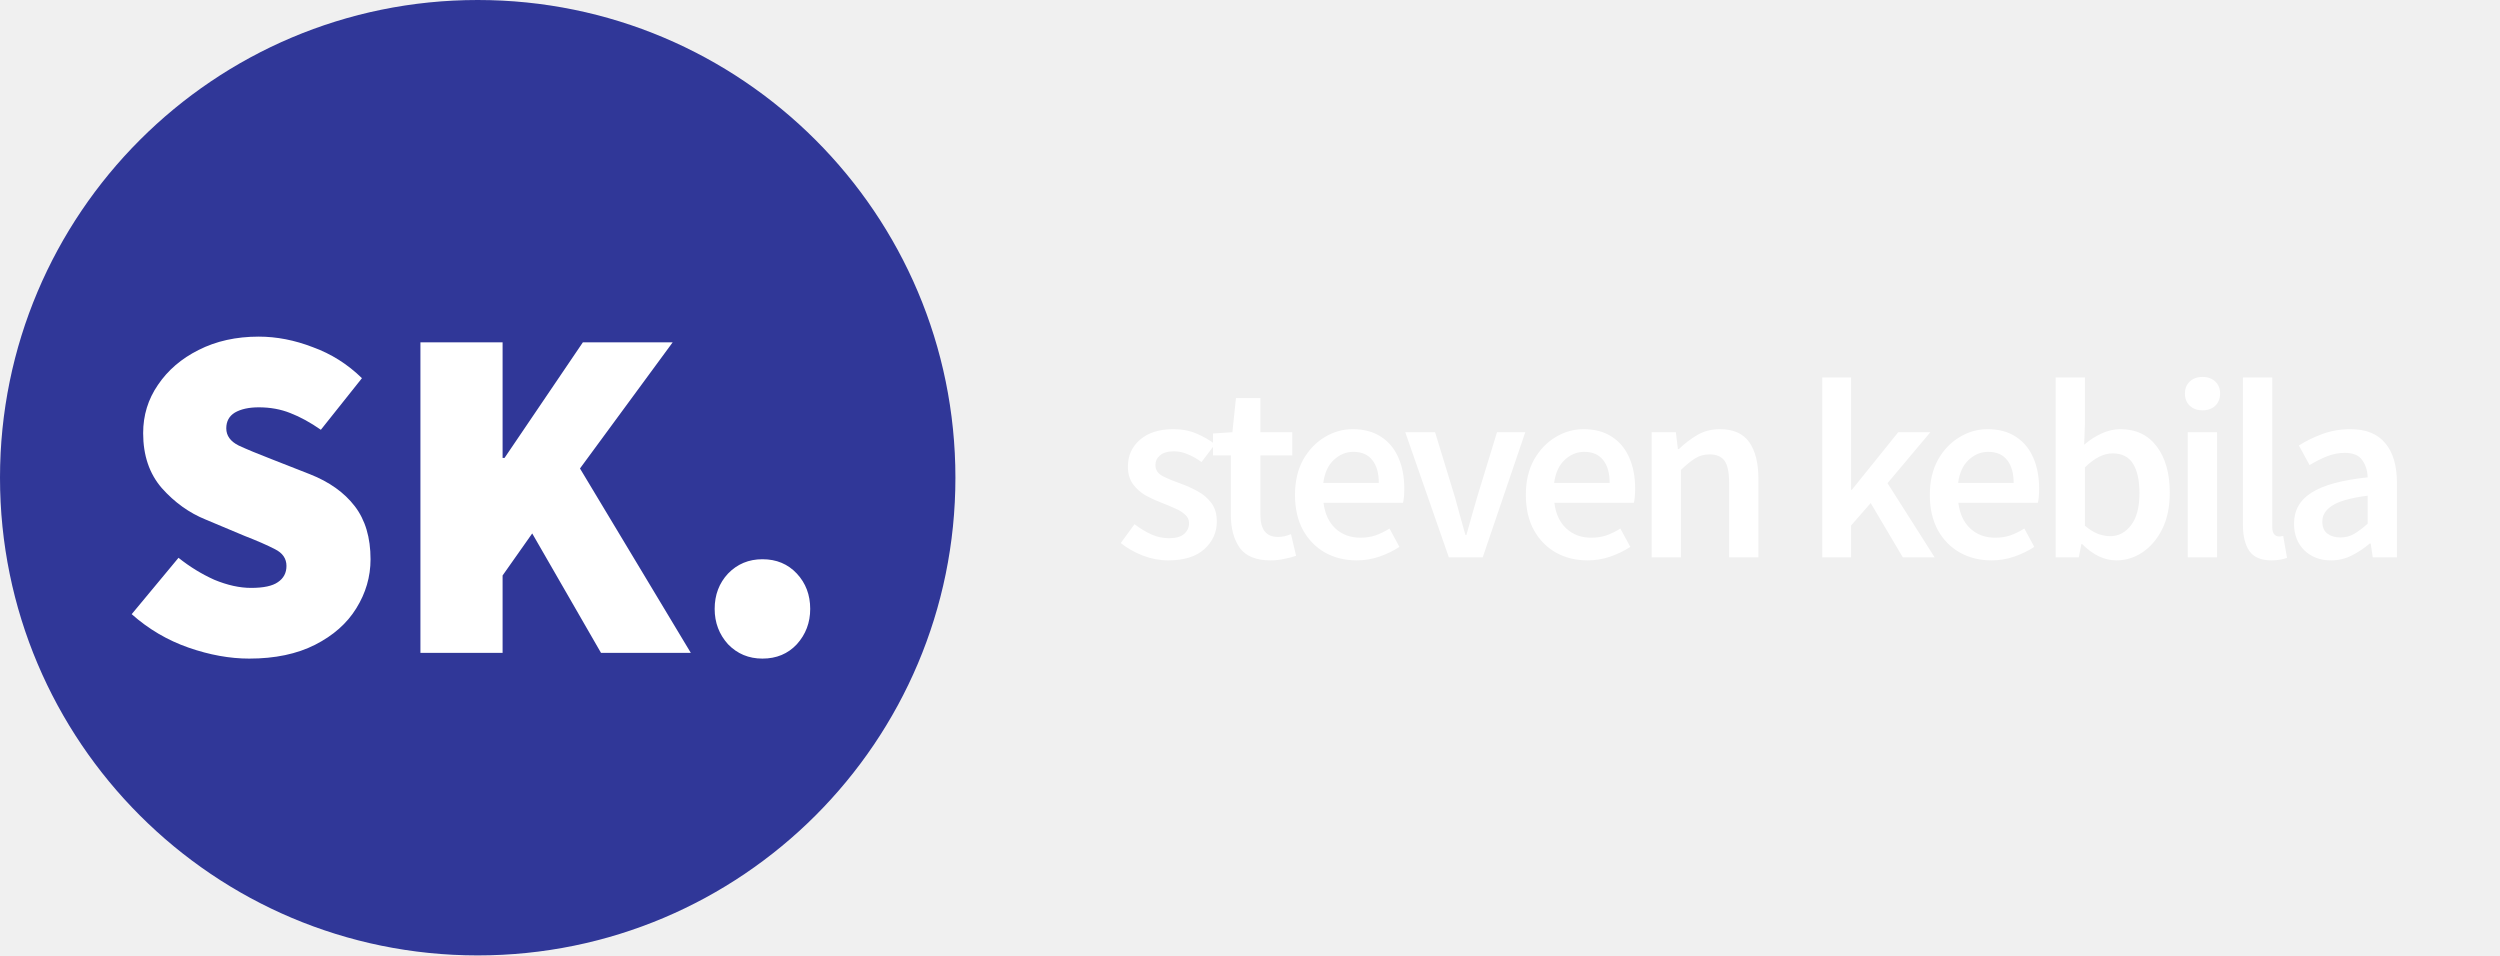
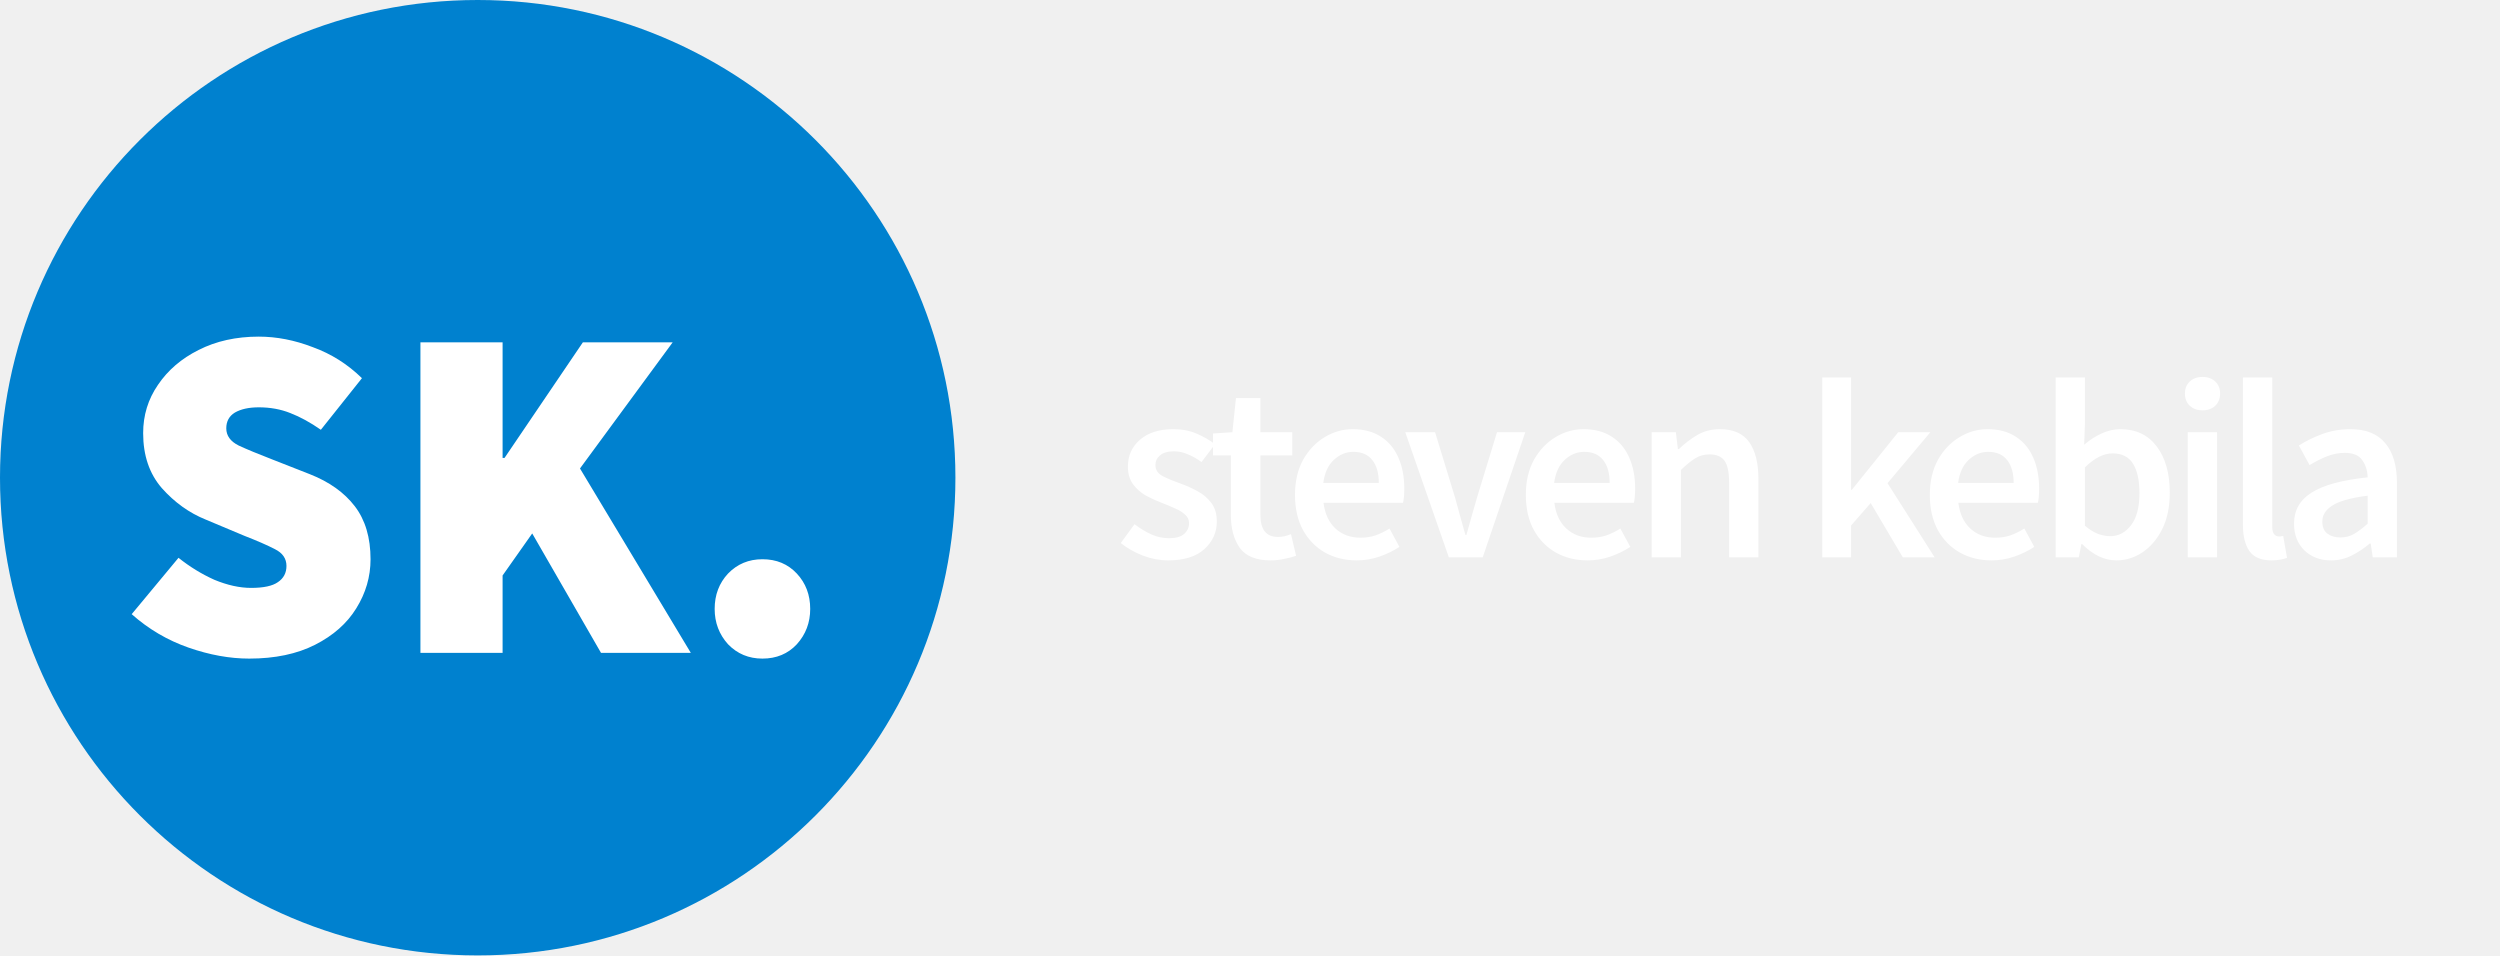
<svg xmlns="http://www.w3.org/2000/svg" width="157" height="60" viewBox="0 0 157 60" fill="none">
  <path d="M73.36 35.192C72.827 35.192 72.293 35.091 71.76 34.888C71.227 34.675 70.768 34.413 70.384 34.104L71.248 32.92C71.6 33.187 71.952 33.4 72.304 33.56C72.656 33.72 73.029 33.8 73.424 33.8C73.851 33.8 74.165 33.709 74.368 33.528C74.571 33.347 74.672 33.123 74.672 32.856C74.672 32.632 74.587 32.451 74.416 32.312C74.256 32.163 74.048 32.035 73.792 31.928C73.536 31.811 73.269 31.699 72.992 31.592C72.651 31.464 72.309 31.309 71.968 31.128C71.637 30.936 71.365 30.696 71.152 30.408C70.939 30.109 70.832 29.741 70.832 29.304C70.832 28.611 71.088 28.045 71.6 27.608C72.112 27.171 72.805 26.952 73.68 26.952C74.235 26.952 74.731 27.048 75.168 27.24C75.605 27.432 75.984 27.651 76.304 27.896L75.456 29.016C75.179 28.813 74.896 28.653 74.608 28.536C74.331 28.408 74.037 28.344 73.728 28.344C73.333 28.344 73.04 28.429 72.848 28.6C72.656 28.76 72.56 28.963 72.56 29.208C72.56 29.517 72.72 29.752 73.04 29.912C73.36 30.072 73.733 30.227 74.16 30.376C74.523 30.504 74.875 30.664 75.216 30.856C75.557 31.037 75.84 31.277 76.064 31.576C76.299 31.875 76.416 32.269 76.416 32.76C76.416 33.432 76.155 34.008 75.632 34.488C75.109 34.957 74.352 35.192 73.36 35.192ZM79.794 35.192C78.888 35.192 78.242 34.931 77.858 34.408C77.485 33.875 77.298 33.187 77.298 32.344V28.6H76.178V27.224L77.394 27.144L77.618 25H79.154V27.144H81.154V28.6H79.154V32.344C79.154 33.261 79.522 33.72 80.258 33.72C80.397 33.72 80.541 33.704 80.69 33.672C80.84 33.629 80.968 33.587 81.074 33.544L81.394 34.904C81.181 34.979 80.936 35.043 80.658 35.096C80.391 35.16 80.103 35.192 79.794 35.192ZM85.197 35.192C84.472 35.192 83.816 35.032 83.229 34.712C82.643 34.381 82.179 33.912 81.837 33.304C81.496 32.685 81.325 31.944 81.325 31.08C81.325 30.227 81.496 29.491 81.837 28.872C82.189 28.253 82.643 27.779 83.197 27.448C83.752 27.117 84.333 26.952 84.941 26.952C85.656 26.952 86.253 27.112 86.733 27.432C87.213 27.741 87.576 28.179 87.821 28.744C88.067 29.299 88.189 29.944 88.189 30.68C88.189 31.064 88.163 31.363 88.109 31.576H83.117C83.203 32.269 83.453 32.808 83.869 33.192C84.285 33.576 84.808 33.768 85.437 33.768C85.779 33.768 86.093 33.72 86.381 33.624C86.68 33.517 86.973 33.373 87.261 33.192L87.885 34.344C87.512 34.589 87.096 34.792 86.637 34.952C86.179 35.112 85.699 35.192 85.197 35.192ZM83.101 30.328H86.589C86.589 29.72 86.456 29.245 86.189 28.904C85.923 28.552 85.523 28.376 84.989 28.376C84.531 28.376 84.12 28.547 83.757 28.888C83.405 29.219 83.187 29.699 83.101 30.328ZM90.987 35L88.251 27.144H90.123L91.371 31.224C91.477 31.608 91.584 31.997 91.691 32.392C91.808 32.787 91.92 33.187 92.027 33.592H92.091C92.208 33.187 92.32 32.787 92.427 32.392C92.544 31.997 92.656 31.608 92.763 31.224L94.011 27.144H95.787L93.115 35H90.987ZM99.695 35.192C98.969 35.192 98.314 35.032 97.727 34.712C97.14 34.381 96.676 33.912 96.335 33.304C95.993 32.685 95.823 31.944 95.823 31.08C95.823 30.227 95.993 29.491 96.335 28.872C96.687 28.253 97.14 27.779 97.695 27.448C98.249 27.117 98.831 26.952 99.439 26.952C100.154 26.952 100.751 27.112 101.231 27.432C101.711 27.741 102.074 28.179 102.319 28.744C102.564 29.299 102.687 29.944 102.687 30.68C102.687 31.064 102.66 31.363 102.607 31.576H97.615C97.7 32.269 97.951 32.808 98.367 33.192C98.783 33.576 99.305 33.768 99.935 33.768C100.276 33.768 100.591 33.72 100.879 33.624C101.178 33.517 101.471 33.373 101.759 33.192L102.383 34.344C102.01 34.589 101.594 34.792 101.135 34.952C100.676 35.112 100.196 35.192 99.695 35.192ZM97.599 30.328H101.087C101.087 29.72 100.954 29.245 100.687 28.904C100.42 28.552 100.02 28.376 99.487 28.376C99.028 28.376 98.618 28.547 98.255 28.888C97.903 29.219 97.684 29.699 97.599 30.328ZM103.724 35V27.144H105.244L105.372 28.2H105.436C105.788 27.859 106.172 27.565 106.588 27.32C107.004 27.075 107.479 26.952 108.012 26.952C108.855 26.952 109.468 27.224 109.852 27.768C110.236 28.312 110.428 29.08 110.428 30.072V35H108.588V30.312C108.588 29.661 108.492 29.203 108.3 28.936C108.108 28.669 107.794 28.536 107.356 28.536C107.015 28.536 106.711 28.621 106.444 28.792C106.188 28.952 105.895 29.192 105.564 29.512V35H103.724ZM114.44 35V23.704H116.248V30.76H116.296L119.208 27.144H121.224L118.536 30.344L121.496 35H119.496L117.48 31.592L116.248 33V35H114.44ZM125.065 35.192C124.34 35.192 123.684 35.032 123.097 34.712C122.51 34.381 122.046 33.912 121.705 33.304C121.364 32.685 121.193 31.944 121.193 31.08C121.193 30.227 121.364 29.491 121.705 28.872C122.057 28.253 122.51 27.779 123.065 27.448C123.62 27.117 124.201 26.952 124.809 26.952C125.524 26.952 126.121 27.112 126.601 27.432C127.081 27.741 127.444 28.179 127.689 28.744C127.934 29.299 128.057 29.944 128.057 30.68C128.057 31.064 128.03 31.363 127.977 31.576H122.985C123.07 32.269 123.321 32.808 123.737 33.192C124.153 33.576 124.676 33.768 125.305 33.768C125.646 33.768 125.961 33.72 126.249 33.624C126.548 33.517 126.841 33.373 127.129 33.192L127.753 34.344C127.38 34.589 126.964 34.792 126.505 34.952C126.046 35.112 125.566 35.192 125.065 35.192ZM122.969 30.328H126.457C126.457 29.72 126.324 29.245 126.057 28.904C125.79 28.552 125.39 28.376 124.857 28.376C124.398 28.376 123.988 28.547 123.625 28.888C123.273 29.219 123.054 29.699 122.969 30.328ZM132.902 35.192C132.156 35.192 131.441 34.851 130.758 34.168H130.71L130.55 35H129.094V23.704H130.934V26.616L130.886 27.928C131.217 27.64 131.58 27.405 131.974 27.224C132.369 27.043 132.764 26.952 133.158 26.952C134.14 26.952 134.902 27.315 135.446 28.04C135.99 28.765 136.262 29.731 136.262 30.936C136.262 31.832 136.102 32.6 135.782 33.24C135.462 33.869 135.046 34.355 134.534 34.696C134.033 35.027 133.489 35.192 132.902 35.192ZM132.518 33.672C133.041 33.672 133.478 33.443 133.83 32.984C134.182 32.525 134.358 31.853 134.358 30.968C134.358 30.179 134.225 29.565 133.958 29.128C133.692 28.691 133.26 28.472 132.662 28.472C132.108 28.472 131.532 28.765 130.934 29.352V33.016C131.212 33.251 131.484 33.421 131.75 33.528C132.028 33.624 132.284 33.672 132.518 33.672ZM137.39 35V27.144H139.23V35H137.39ZM138.318 25.768C137.987 25.768 137.721 25.672 137.518 25.48C137.315 25.288 137.214 25.032 137.214 24.712C137.214 24.403 137.315 24.152 137.518 23.96C137.721 23.768 137.987 23.672 138.318 23.672C138.649 23.672 138.915 23.768 139.118 23.96C139.321 24.152 139.422 24.403 139.422 24.712C139.422 25.032 139.321 25.288 139.118 25.48C138.915 25.672 138.649 25.768 138.318 25.768ZM142.649 35.192C141.999 35.192 141.535 34.995 141.257 34.6C140.991 34.205 140.857 33.667 140.857 32.984V23.704H142.697V33.08C142.697 33.304 142.74 33.464 142.825 33.56C142.911 33.645 143.001 33.688 143.097 33.688C143.14 33.688 143.177 33.688 143.209 33.688C143.252 33.677 143.311 33.667 143.385 33.656L143.625 35.032C143.519 35.075 143.38 35.112 143.209 35.144C143.049 35.176 142.863 35.192 142.649 35.192ZM146.385 35.192C145.702 35.192 145.142 34.979 144.705 34.552C144.278 34.125 144.065 33.571 144.065 32.888C144.065 32.045 144.433 31.395 145.169 30.936C145.905 30.467 147.078 30.147 148.689 29.976C148.678 29.56 148.566 29.203 148.353 28.904C148.15 28.595 147.782 28.44 147.249 28.44C146.865 28.44 146.486 28.515 146.113 28.664C145.75 28.813 145.393 28.995 145.041 29.208L144.369 27.976C144.806 27.699 145.297 27.459 145.841 27.256C146.396 27.053 146.982 26.952 147.601 26.952C148.582 26.952 149.313 27.245 149.793 27.832C150.284 28.408 150.529 29.245 150.529 30.344V35H149.009L148.881 34.136H148.817C148.465 34.435 148.086 34.685 147.681 34.888C147.286 35.091 146.854 35.192 146.385 35.192ZM146.977 33.752C147.297 33.752 147.585 33.677 147.841 33.528C148.108 33.368 148.39 33.155 148.689 32.888V31.128C147.622 31.267 146.881 31.475 146.465 31.752C146.049 32.019 145.841 32.349 145.841 32.744C145.841 33.096 145.948 33.352 146.161 33.512C146.374 33.672 146.646 33.752 146.977 33.752Z" fill="white" />
-   <rect width="60" height="60" rx="30" fill="#303798" />
+   <rect width="60" height="60" rx="30" fill="#0081CF" />
  <path d="M15.65 41.36C14.43 41.36 13.16 41.13 11.84 40.67C10.52 40.21 9.33 39.51 8.27 38.57L11.21 35.03C11.91 35.59 12.66 36.05 13.46 36.41C14.28 36.75 15.05 36.92 15.77 36.92C16.55 36.92 17.11 36.8 17.45 36.56C17.81 36.32 17.99 35.98 17.99 35.54C17.99 35.08 17.75 34.73 17.27 34.49C16.81 34.25 16.17 33.97 15.35 33.65L12.92 32.63C11.88 32.21 10.96 31.55 10.16 30.65C9.38 29.75 8.99 28.6 8.99 27.2C8.99 26.08 9.3 25.07 9.92 24.17C10.54 23.25 11.39 22.52 12.47 21.98C13.57 21.42 14.83 21.14 16.25 21.14C17.37 21.14 18.5 21.36 19.64 21.8C20.8 22.22 21.83 22.87 22.73 23.75L20.15 26.99C19.49 26.53 18.85 26.18 18.23 25.94C17.63 25.7 16.97 25.58 16.25 25.58C15.63 25.58 15.13 25.69 14.75 25.91C14.39 26.13 14.21 26.46 14.21 26.9C14.21 27.36 14.47 27.72 14.99 27.98C15.51 28.22 16.21 28.51 17.09 28.85L19.46 29.78C20.68 30.26 21.62 30.93 22.28 31.79C22.94 32.65 23.27 33.76 23.27 35.12C23.27 36.22 22.97 37.25 22.37 38.21C21.79 39.15 20.93 39.91 19.79 40.49C18.65 41.07 17.27 41.36 15.65 41.36ZM26.403 41V21.5H31.563V28.76H31.683L36.603 21.5H42.243L36.423 29.42L43.383 41H37.743L33.423 33.5L31.563 36.14V41H26.403ZM47.881 41.36C47.021 41.36 46.301 41.06 45.721 40.46C45.161 39.84 44.881 39.1 44.881 38.24C44.881 37.36 45.161 36.62 45.721 36.02C46.301 35.42 47.021 35.12 47.881 35.12C48.761 35.12 49.481 35.42 50.041 36.02C50.601 36.62 50.881 37.36 50.881 38.24C50.881 39.1 50.601 39.84 50.041 40.46C49.481 41.06 48.761 41.36 47.881 41.36Z" fill="white" />
</svg>
